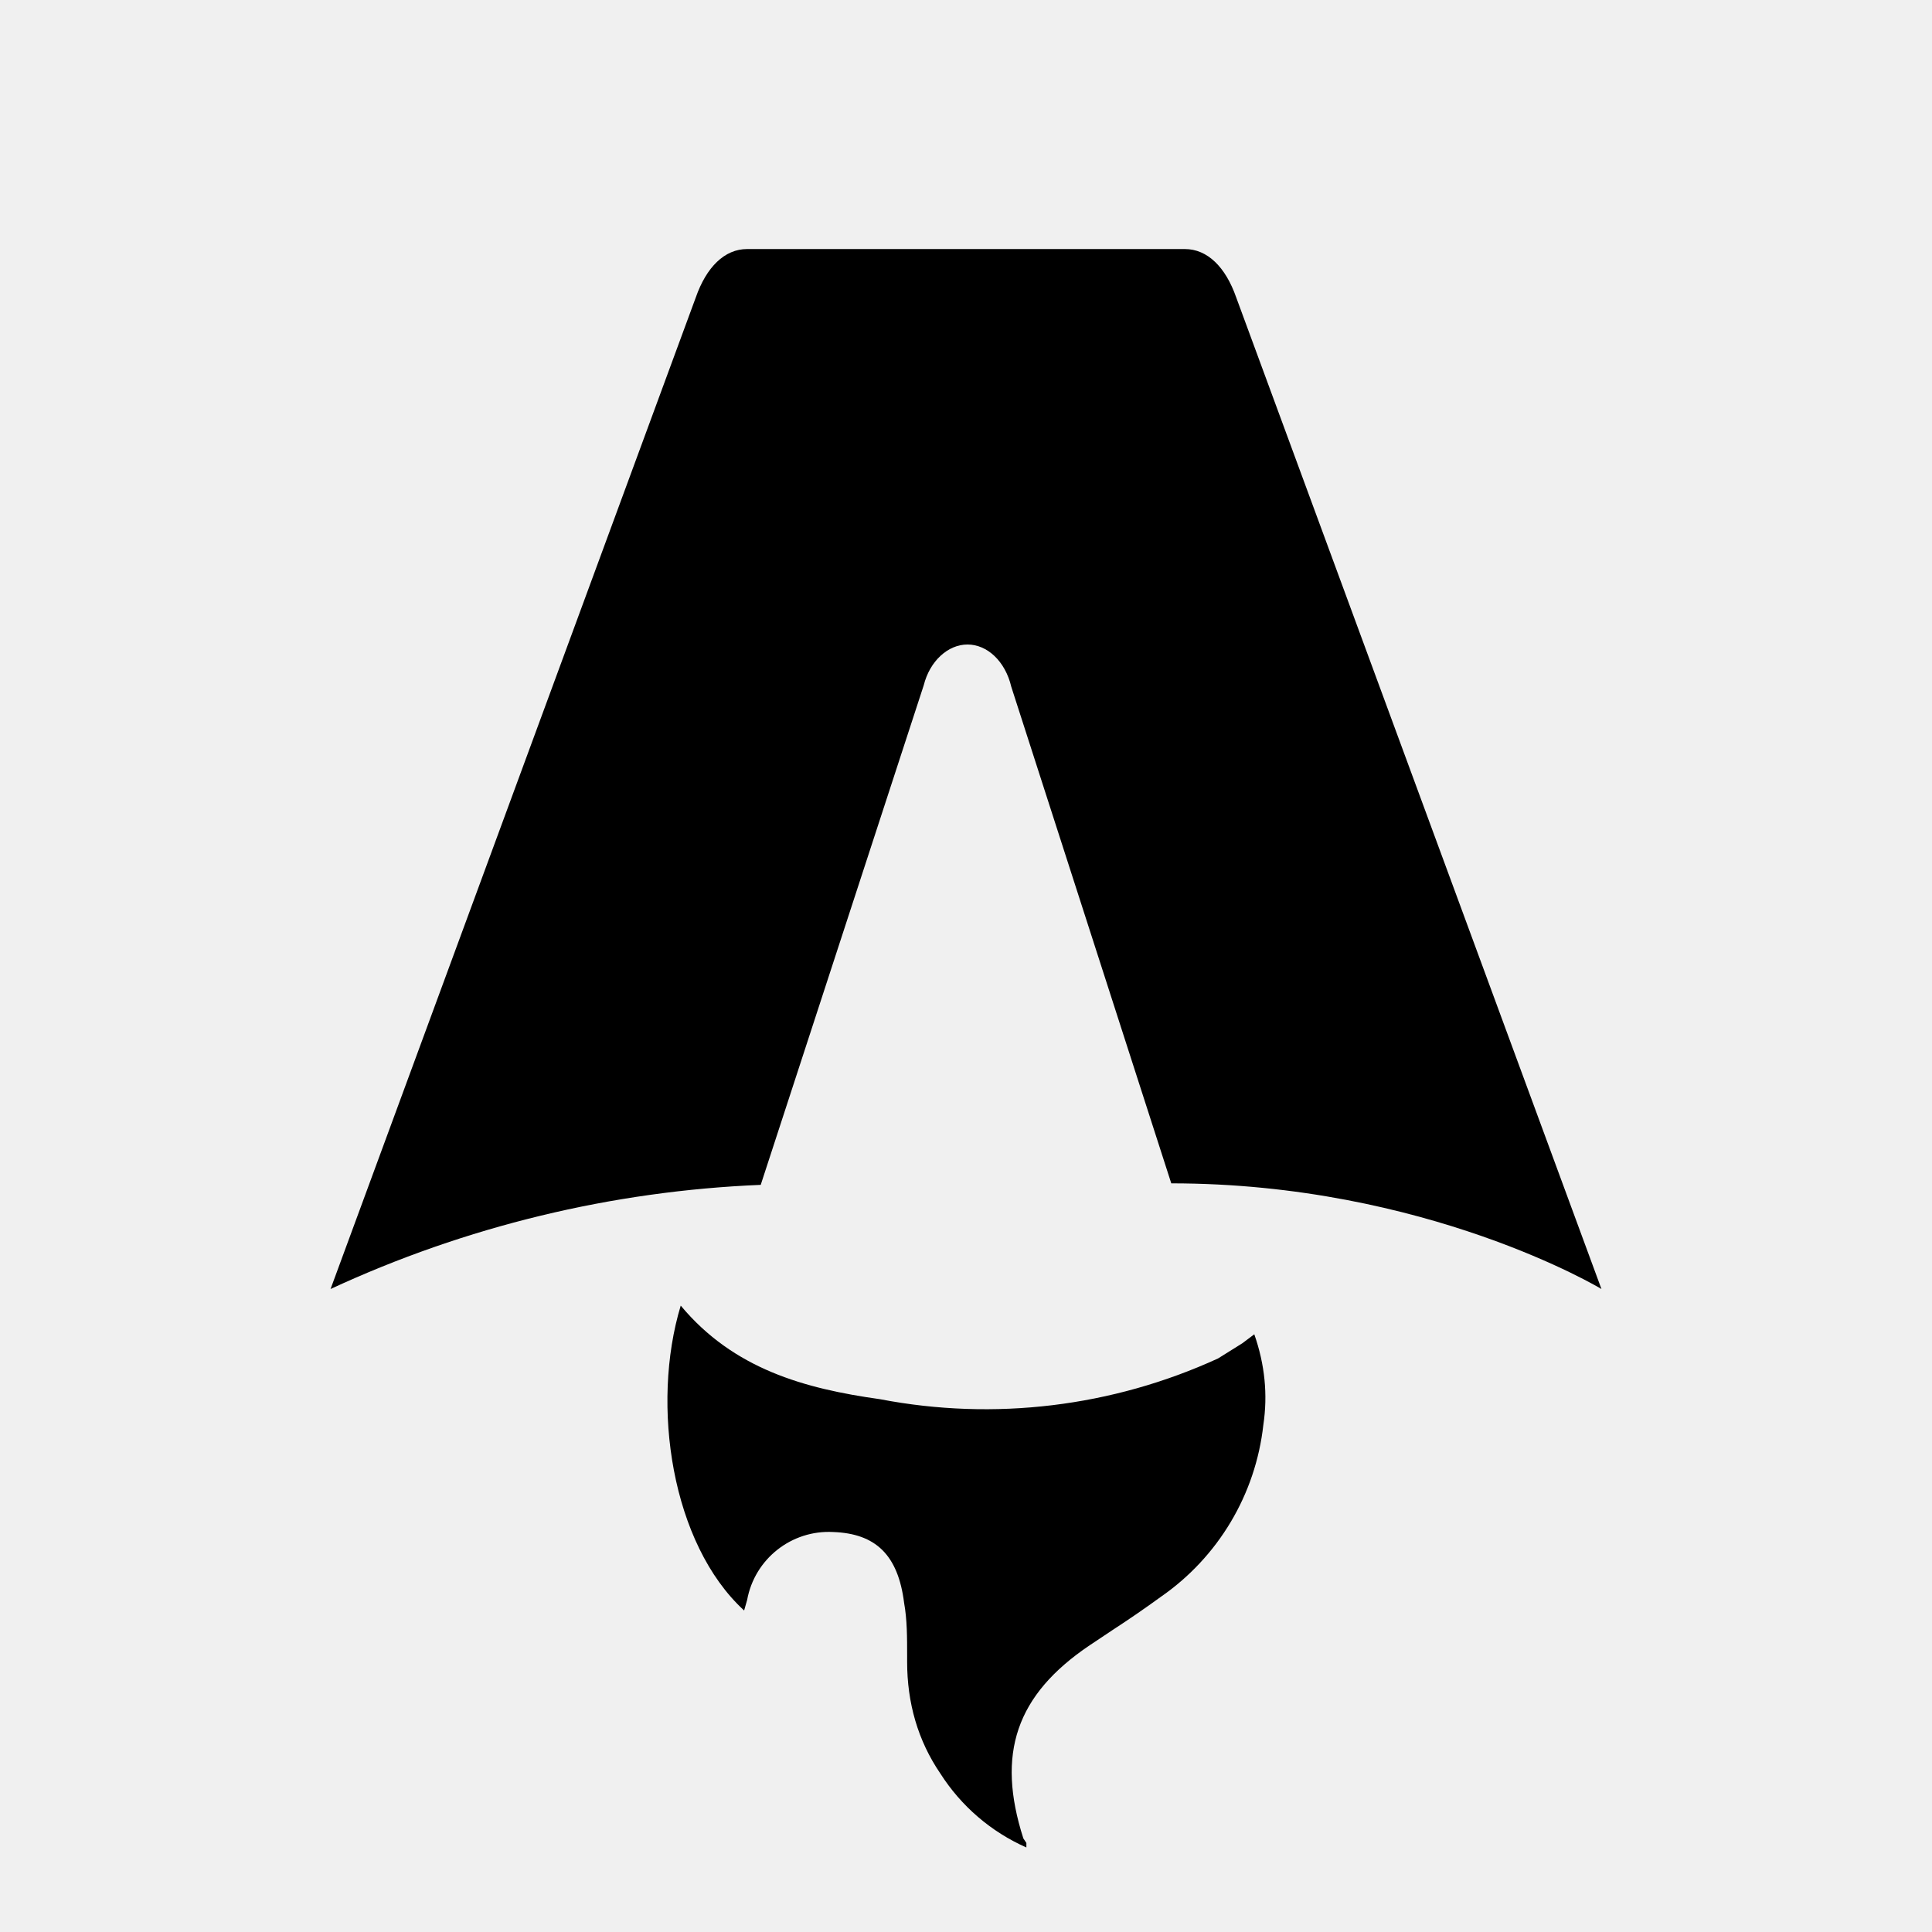
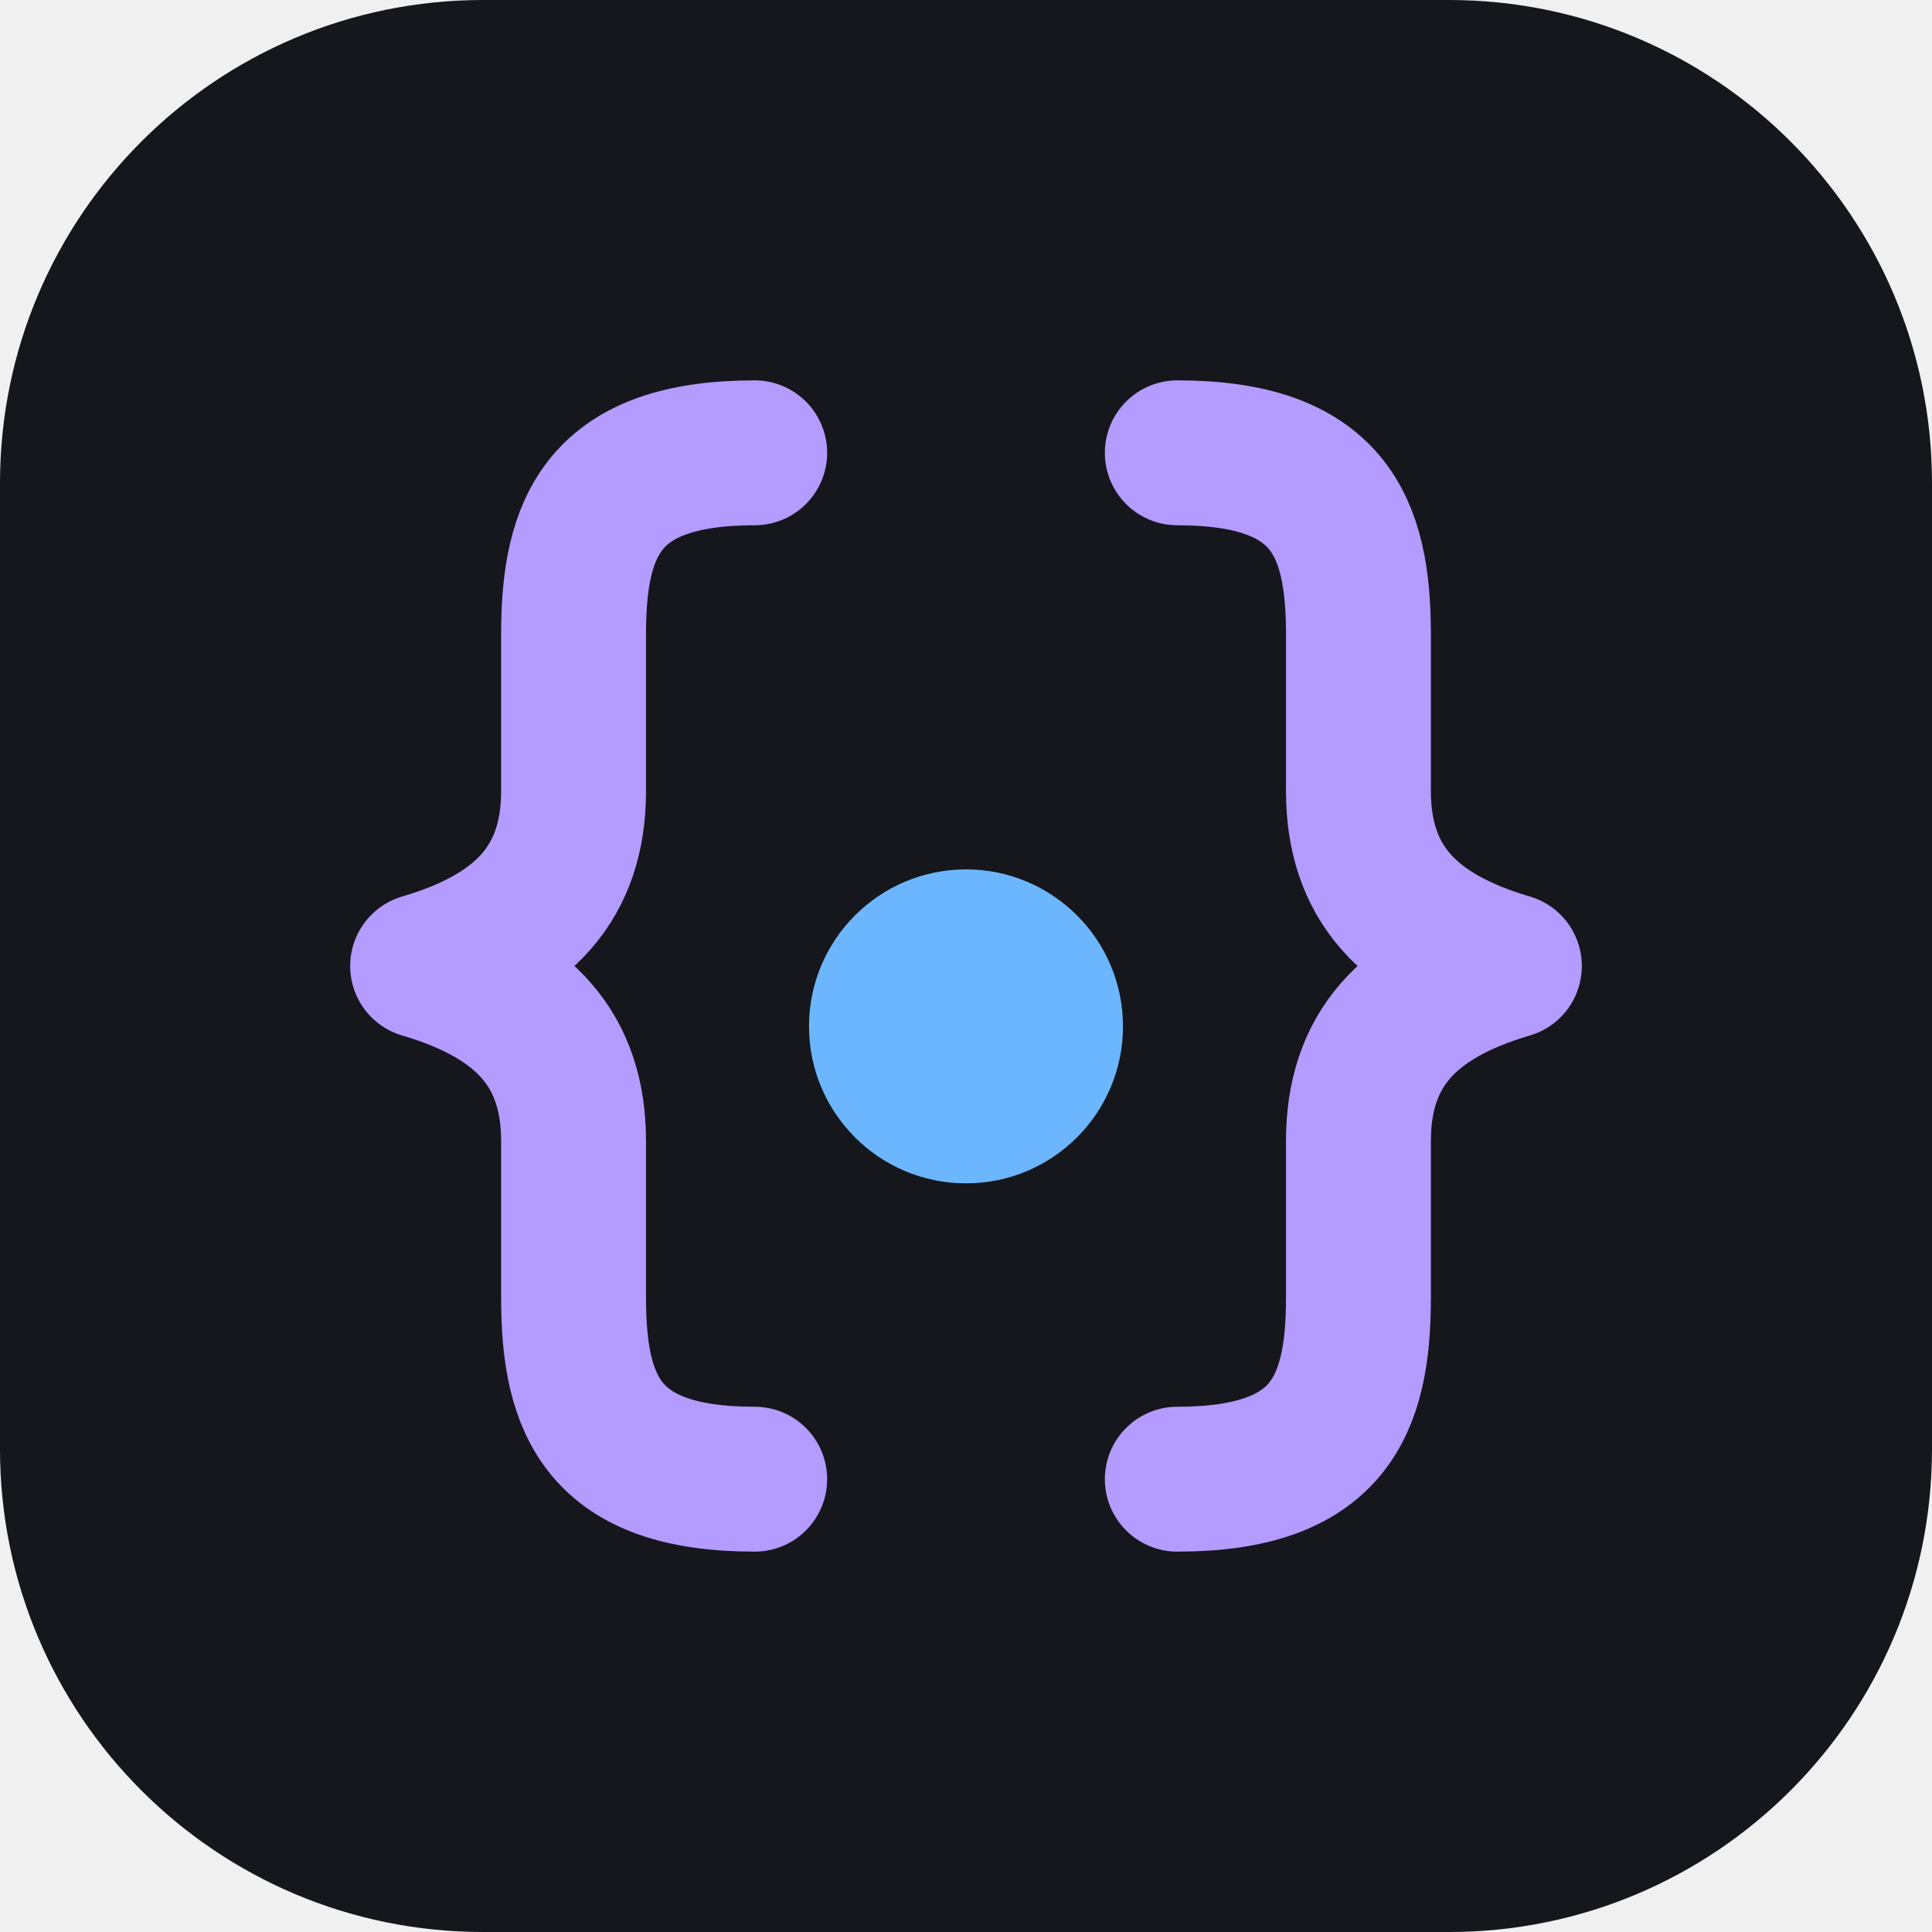
- <svg xmlns="http://www.w3.org/2000/svg" fill="none" viewBox="0 0 128 128">
-   <path d="M50.4 78.5a75.1 75.1 0 0 0-28.5 6.9l24.2-65.7c.7-2 1.9-3.2 3.4-3.2h29c1.5 0 2.7 1.2 3.4 3.2l24.2 65.7s-11.6-7-28.5-7L67 45.5c-.4-1.7-1.6-2.8-2.9-2.8-1.3 0-2.5 1.1-2.9 2.7L50.4 78.5Zm-1.1 28.2Zm-4.2-20.2c-2 6.6-.6 15.8 4.2 20.2a17.5 17.5 0 0 1 .2-.7 5.5 5.5 0 0 1 5.7-4.5c2.8.1 4.3 1.5 4.7 4.7.2 1.1.2 2.3.2 3.5v.4c0 2.7.7 5.2 2.2 7.4a13 13 0 0 0 5.7 4.9v-.3l-.2-.3c-1.8-5.6-.5-9.5 4.4-12.8l1.5-1a73 73 0 0 0 3.2-2.2 16 16 0 0 0 6.8-11.4c.3-2 .1-4-.6-6l-.8.6-1.6 1a37 37 0 0 1-22.4 2.7c-5-.7-9.7-2-13.2-6.2Z" />
-   <style>
-         path { fill: #000; }
-         @media (prefers-color-scheme: dark) {
-             path { fill: #FFF; }
-         }
-     </style>
+ <svg xmlns="http://www.w3.org/2000/svg" viewBox="0 0 32 32">
+   <rect width="32" height="32" rx="8" fill="#15171c" />
+   <path d="M12.5 7.5c-2.5 0-3 1.2-3 3v2.6c0 1.5-.8 2.4-2.5 2.9 1.7.5 2.5 1.4 2.5 2.9v2.6c0 1.8.5 3 3 3" fill="none" stroke="#b39bff" stroke-width="2.4" stroke-linecap="round" stroke-linejoin="round" />
+   <path d="M19.5 7.5c2.5 0 3 1.2 3 3v2.6c0 1.5.8 2.4 2.5 2.9-1.7.5-2.5 1.4-2.5 2.9v2.6c0 1.8-.5 3-3 3" fill="none" stroke="#b39bff" stroke-width="2.4" stroke-linecap="round" stroke-linejoin="round" />
+   <circle cx="16" cy="17" r="2.6" fill="#6cb6ff" />
</svg>
